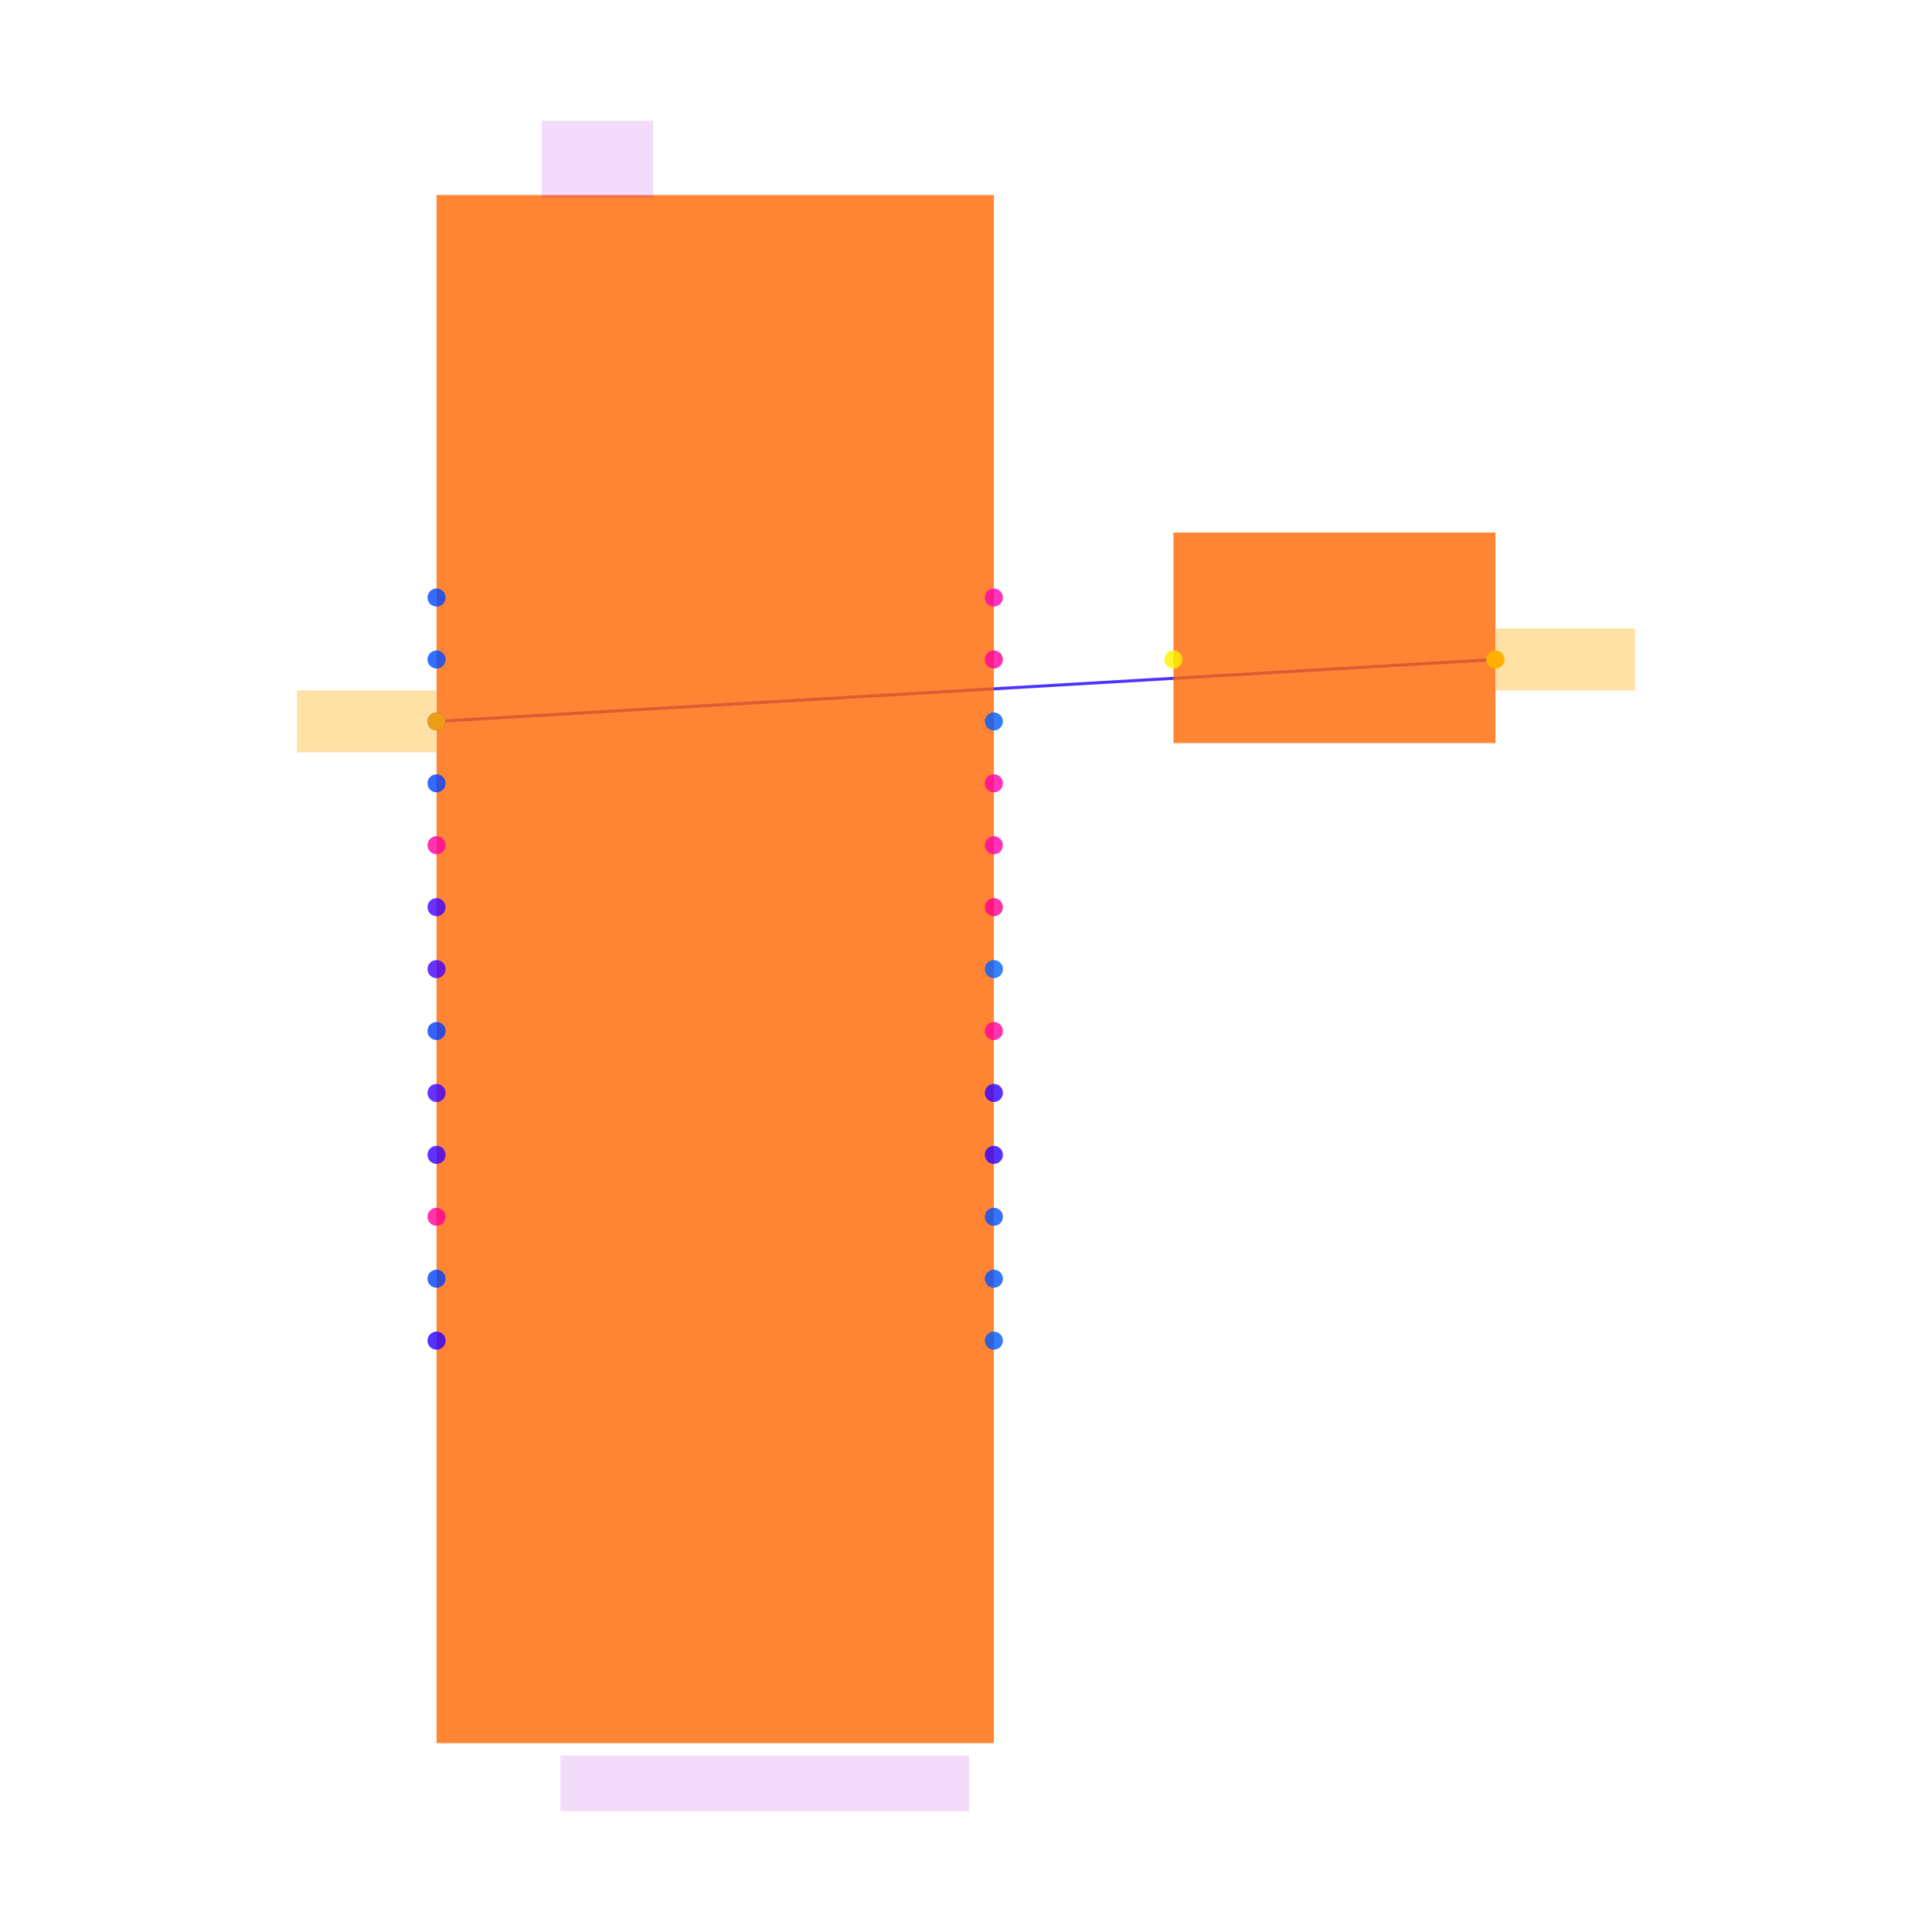
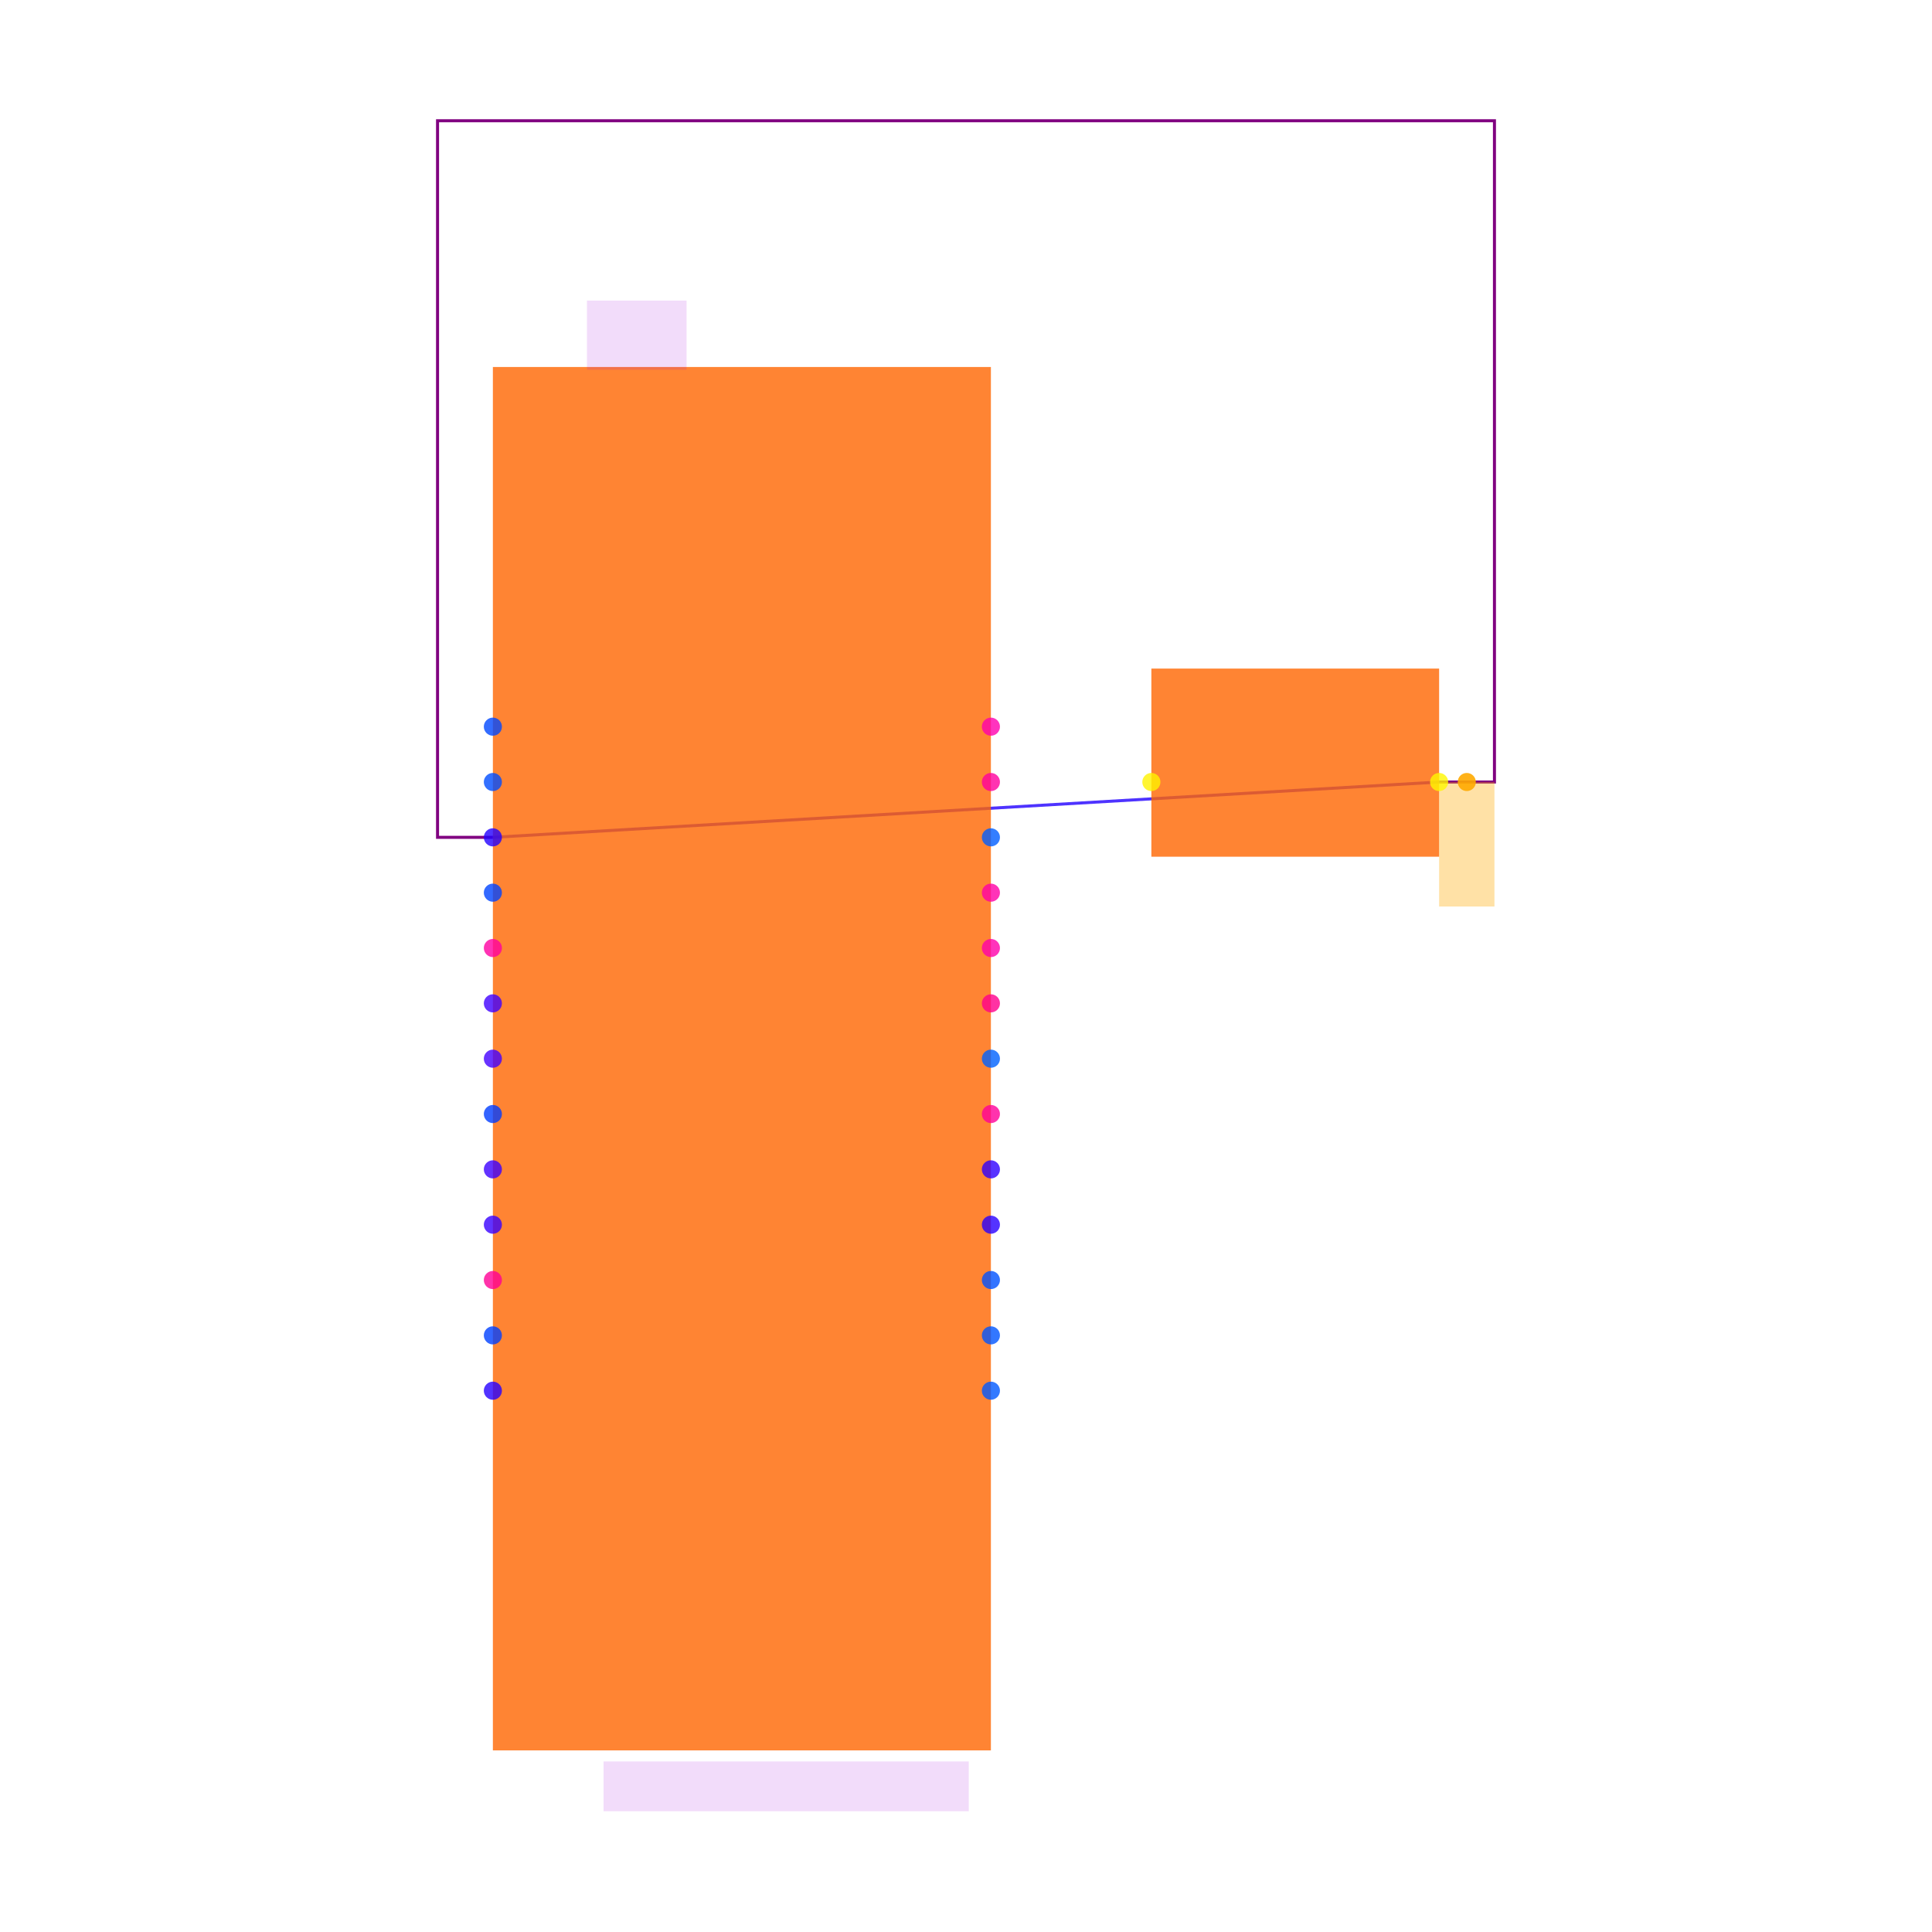
<svg xmlns="http://www.w3.org/2000/svg" width="640" height="640" viewBox="0 0 640 640">
  <rect width="100%" height="100%" fill="white" />
  <g>
-     <polyline data-points="2.52,1 -0.9,0.7999999999999999" data-type="line" data-label="" points="495.385,218.462 144.615,238.974" fill="none" stroke="hsl(248, 100%, 50%, 0.8)" stroke-width="1px" />
+     <polyline data-points="2.52,1 -0.9,0.7999999999999999" data-type="line" data-label="" points="476.727,259.051 163.273,277.381" fill="none" stroke="hsl(248, 100%, 50%, 0.8)" stroke-width="1px" />
  </g>
  <g>
-     <rect data-type="rect" data-label="schematic_component_0" data-x="0" data-y="0" x="144.615" y="64.615" width="184.615" height="512.821" fill="hsl(24, 100%, 50%, 0.8)" stroke="black" stroke-width="0.01" />
+     <polyline data-points="2.5200000000000005,1 2.7200000000000006,1 2.7200000000000006,3.3900000000000006 -1.1,3.3900000000000006 -1.1,0.7999999999999999 -0.9,0.7999999999999999" data-type="line" data-label="" points="476.727,259.051 495.057,259.051 495.057,40 144.943,40 144.943,277.381 163.273,277.381" fill="none" stroke="purple" stroke-width="1px" />
  </g>
  <g>
-     <rect data-type="rect" data-label="schematic_component_1" data-x="2" data-y="1.0699999999999998" x="388.718" y="176.41" width="106.667" height="69.744" fill="hsl(24, 100%, 50%, 0.8)" stroke="black" stroke-width="0.01" />
+     <rect data-type="rect" data-label="schematic_component_0" data-x="0" data-y="0" x="163.273" y="121.571" width="164.975" height="458.265" fill="hsl(24, 100%, 50%, 0.8)" stroke="black" stroke-width="0.011" />
  </g>
  <g>
-     <rect data-type="rect" data-label="part-number" data-x="0.15999999999999992" data-y="-2.63" x="185.641" y="581.538" width="135.385" height="18.462" fill="rgba(160, 0, 220, 0.14)" stroke="black" stroke-width="0.01" />
+     <rect data-type="rect" data-label="schematic_component_1" data-x="2" data-y="1.0699999999999998" x="381.408" y="221.473" width="95.319" height="62.324" fill="hsl(24, 100%, 50%, 0.8)" stroke="black" stroke-width="0.011" />
  </g>
  <g>
-     <rect data-type="rect" data-label="U1" data-x="-0.38" data-y="2.615" x="179.487" y="40" width="36.923" height="25.641" fill="rgba(160, 0, 220, 0.14)" stroke="black" stroke-width="0.01" />
+     <rect data-type="rect" data-label="part-number" data-x="0.15999999999999992" data-y="-2.63" x="199.935" y="583.502" width="120.982" height="16.498" fill="rgba(160, 0, 220, 0.14)" stroke="black" stroke-width="0.011" />
  </g>
  <g>
-     <rect data-type="rect" data-label="netId: .LED1 &gt; port.right to .U1 &gt; .pin20 globalConnNetId: connectivity_net0" data-x="2.746" data-y="1" x="495.487" y="208.205" width="46.154" height="20.513" fill="hsl(40, 100%, 50%, 0.35)" stroke="black" stroke-width="0.01" />
+     <rect data-type="rect" data-label="U1" data-x="-0.38" data-y="2.615" x="194.435" y="99.574" width="32.995" height="22.913" fill="rgba(160, 0, 220, 0.14)" stroke="black" stroke-width="0.011" />
  </g>
  <g>
-     <rect data-type="rect" data-label="netId: .LED1 &gt; port.right to .U1 &gt; .pin20 globalConnNetId: connectivity_net0" data-x="-1.126" data-y="0.7999999999999999" x="98.359" y="228.718" width="46.154" height="20.513" fill="hsl(40, 100%, 50%, 0.35)" stroke="black" stroke-width="0.01" />
+     <rect data-type="rect" data-label="netId: .LED1 &gt; port.right to .U1 &gt; .pin20 globalConnNetId: connectivity_net0" data-x="2.6200000000000006" data-y="0.775" x="476.727" y="259.051" width="18.331" height="41.244" fill="hsl(40, 100%, 50%, 0.35)" stroke="black" stroke-width="0.011" />
  </g>
  <g>
-     <circle data-type="point" data-label="U1.1 x+" data-x="0.9" data-y="1.2" cx="329.231" cy="197.949" r="3" fill="hsl(319, 100%, 50%, 0.8)" />
+     <circle data-type="point" data-label="U1.1 x+" data-x="0.9" data-y="1.2" cx="328.249" cy="240.72" r="3" fill="hsl(319, 100%, 50%, 0.8)" />
  </g>
  <g>
-     <circle data-type="point" data-label="U1.2 x+" data-x="0.9" data-y="0.3999999999999999" cx="329.231" cy="280" r="3" fill="hsl(320, 100%, 50%, 0.8)" />
+     <circle data-type="point" data-label="U1.2 x+" data-x="0.9" data-y="0.3999999999999999" cx="328.249" cy="314.043" r="3" fill="hsl(320, 100%, 50%, 0.8)" />
  </g>
  <g>
-     <circle data-type="point" data-label="U1.3 x+" data-x="0.9" data-y="0.5999999999999999" cx="329.231" cy="259.487" r="3" fill="hsl(321, 100%, 50%, 0.8)" />
+     <circle data-type="point" data-label="U1.3 x+" data-x="0.9" data-y="0.5999999999999999" cx="328.249" cy="295.712" r="3" fill="hsl(321, 100%, 50%, 0.8)" />
  </g>
  <g>
-     <circle data-type="point" data-label="U1.4 x-" data-x="-0.9" data-y="0.3999999999999999" cx="144.615" cy="280" r="3" fill="hsl(322, 100%, 50%, 0.8)" />
+     <circle data-type="point" data-label="U1.4 x-" data-x="-0.9" data-y="0.3999999999999999" cx="163.273" cy="314.043" r="3" fill="hsl(322, 100%, 50%, 0.8)" />
  </g>
  <g>
-     <circle data-type="point" data-label="U1.5 x+" data-x="0.9" data-y="0.9999999999999998" cx="329.231" cy="218.462" r="3" fill="hsl(323, 100%, 50%, 0.8)" />
+     <circle data-type="point" data-label="U1.5 x+" data-x="0.9" data-y="0.9999999999999998" cx="328.249" cy="259.051" r="3" fill="hsl(323, 100%, 50%, 0.8)" />
  </g>
  <g>
-     <circle data-type="point" data-label="U1.6 x+" data-x="0.9" data-y="-0.19999999999999996" cx="329.231" cy="341.538" r="3" fill="hsl(324, 100%, 50%, 0.8)" />
+     <circle data-type="point" data-label="U1.6 x+" data-x="0.9" data-y="-0.19999999999999996" cx="328.249" cy="369.034" r="3" fill="hsl(324, 100%, 50%, 0.8)" />
  </g>
  <g>
-     <circle data-type="point" data-label="U1.7 x-" data-x="-0.9" data-y="-0.7999999999999998" cx="144.615" cy="403.077" r="3" fill="hsl(325, 100%, 50%, 0.8)" />
+     <circle data-type="point" data-label="U1.7 x-" data-x="-0.9" data-y="-0.7999999999999998" cx="163.273" cy="424.026" r="3" fill="hsl(325, 100%, 50%, 0.8)" />
  </g>
  <g>
-     <circle data-type="point" data-label="U1.9 x+" data-x="0.9" data-y="0.19999999999999996" cx="329.231" cy="300.513" r="3" fill="hsl(327, 100%, 50%, 0.8)" />
+     <circle data-type="point" data-label="U1.9 x+" data-x="0.9" data-y="0.19999999999999996" cx="328.249" cy="332.373" r="3" fill="hsl(327, 100%, 50%, 0.8)" />
  </g>
  <g>
-     <circle data-type="point" data-label="U1.10 x+" data-x="0.9" data-y="0" cx="329.231" cy="321.026" r="3" fill="hsl(217, 100%, 50%, 0.8)" />
+     <circle data-type="point" data-label="U1.10 x+" data-x="0.9" data-y="0" cx="328.249" cy="350.704" r="3" fill="hsl(217, 100%, 50%, 0.8)" />
  </g>
  <g>
-     <circle data-type="point" data-label="U1.11 x+" data-x="0.9" data-y="0.7999999999999998" cx="329.231" cy="238.974" r="3" fill="hsl(218, 100%, 50%, 0.8)" />
+     <circle data-type="point" data-label="U1.11 x+" data-x="0.9" data-y="0.7999999999999998" cx="328.249" cy="277.381" r="3" fill="hsl(218, 100%, 50%, 0.8)" />
  </g>
  <g>
-     <circle data-type="point" data-label="U1.12 x+" data-x="0.9" data-y="-1.2" cx="329.231" cy="444.103" r="3" fill="hsl(219, 100%, 50%, 0.8)" />
+     <circle data-type="point" data-label="U1.12 x+" data-x="0.9" data-y="-1.2" cx="328.249" cy="460.687" r="3" fill="hsl(219, 100%, 50%, 0.8)" />
  </g>
  <g>
-     <circle data-type="point" data-label="U1.13 x+" data-x="0.9" data-y="-1" cx="329.231" cy="423.59" r="3" fill="hsl(220, 100%, 50%, 0.8)" />
+     <circle data-type="point" data-label="U1.13 x+" data-x="0.9" data-y="-1" cx="328.249" cy="442.357" r="3" fill="hsl(220, 100%, 50%, 0.8)" />
  </g>
  <g>
-     <circle data-type="point" data-label="U1.14 x+" data-x="0.9" data-y="-0.7999999999999999" cx="329.231" cy="403.077" r="3" fill="hsl(221, 100%, 50%, 0.8)" />
+     <circle data-type="point" data-label="U1.14 x+" data-x="0.9" data-y="-0.7999999999999999" cx="328.249" cy="424.026" r="3" fill="hsl(221, 100%, 50%, 0.8)" />
  </g>
  <g>
-     <circle data-type="point" data-label="U1.15 x-" data-x="-0.9" data-y="1" cx="144.615" cy="218.462" r="3" fill="hsl(222, 100%, 50%, 0.8)" />
+     <circle data-type="point" data-label="U1.15 x-" data-x="-0.9" data-y="1" cx="163.273" cy="259.051" r="3" fill="hsl(222, 100%, 50%, 0.8)" />
  </g>
  <g>
-     <circle data-type="point" data-label="U1.16 x-" data-x="-0.9" data-y="1.2" cx="144.615" cy="197.949" r="3" fill="hsl(223, 100%, 50%, 0.8)" />
+     <circle data-type="point" data-label="U1.16 x-" data-x="-0.9" data-y="1.2" cx="163.273" cy="240.72" r="3" fill="hsl(223, 100%, 50%, 0.8)" />
  </g>
  <g>
-     <circle data-type="point" data-label="U1.17 x-" data-x="-0.9" data-y="0.5999999999999999" cx="144.615" cy="259.487" r="3" fill="hsl(224, 100%, 50%, 0.8)" />
+     <circle data-type="point" data-label="U1.17 x-" data-x="-0.9" data-y="0.5999999999999999" cx="163.273" cy="295.712" r="3" fill="hsl(224, 100%, 50%, 0.8)" />
  </g>
  <g>
-     <circle data-type="point" data-label="U1.18 x-" data-x="-0.9" data-y="-0.9999999999999998" cx="144.615" cy="423.59" r="3" fill="hsl(225, 100%, 50%, 0.8)" />
+     <circle data-type="point" data-label="U1.18 x-" data-x="-0.9" data-y="-0.9999999999999998" cx="163.273" cy="442.357" r="3" fill="hsl(225, 100%, 50%, 0.8)" />
  </g>
  <g>
-     <circle data-type="point" data-label="U1.19 x-" data-x="-0.9" data-y="-0.19999999999999996" cx="144.615" cy="341.538" r="3" fill="hsl(226, 100%, 50%, 0.8)" />
+     <circle data-type="point" data-label="U1.19 x-" data-x="-0.9" data-y="-0.19999999999999996" cx="163.273" cy="369.034" r="3" fill="hsl(226, 100%, 50%, 0.8)" />
  </g>
  <g>
-     <circle data-type="point" data-label="U1.20 x-" data-x="-0.9" data-y="0.7999999999999999" cx="144.615" cy="238.974" r="3" fill="hsl(248, 100%, 50%, 0.8)" />
+     <circle data-type="point" data-label="U1.20 x-" data-x="-0.9" data-y="0.7999999999999999" cx="163.273" cy="277.381" r="3" fill="hsl(248, 100%, 50%, 0.8)" />
  </g>
  <g>
-     <circle data-type="point" data-label="U1.21 x-" data-x="-0.9" data-y="-1.2" cx="144.615" cy="444.103" r="3" fill="hsl(249, 100%, 50%, 0.8)" />
+     <circle data-type="point" data-label="U1.21 x-" data-x="-0.9" data-y="-1.2" cx="163.273" cy="460.687" r="3" fill="hsl(249, 100%, 50%, 0.8)" />
  </g>
  <g>
-     <circle data-type="point" data-label="U1.22 x+" data-x="0.9" data-y="-0.5999999999999999" cx="329.231" cy="382.564" r="3" fill="hsl(250, 100%, 50%, 0.8)" />
+     <circle data-type="point" data-label="U1.22 x+" data-x="0.9" data-y="-0.5999999999999999" cx="328.249" cy="405.696" r="3" fill="hsl(250, 100%, 50%, 0.8)" />
  </g>
  <g>
-     <circle data-type="point" data-label="U1.23 x+" data-x="0.9" data-y="-0.3999999999999999" cx="329.231" cy="362.051" r="3" fill="hsl(251, 100%, 50%, 0.8)" />
+     <circle data-type="point" data-label="U1.23 x+" data-x="0.9" data-y="-0.3999999999999999" cx="328.249" cy="387.365" r="3" fill="hsl(251, 100%, 50%, 0.8)" />
  </g>
  <g>
-     <circle data-type="point" data-label="U1.25 x-" data-x="-0.9" data-y="-0.5999999999999999" cx="144.615" cy="382.564" r="3" fill="hsl(253, 100%, 50%, 0.8)" />
+     <circle data-type="point" data-label="U1.25 x-" data-x="-0.9" data-y="-0.5999999999999999" cx="163.273" cy="405.696" r="3" fill="hsl(253, 100%, 50%, 0.8)" />
  </g>
  <g>
-     <circle data-type="point" data-label="U1.26 x-" data-x="-0.9" data-y="-0.3999999999999999" cx="144.615" cy="362.051" r="3" fill="hsl(254, 100%, 50%, 0.8)" />
+     <circle data-type="point" data-label="U1.26 x-" data-x="-0.9" data-y="-0.3999999999999999" cx="163.273" cy="387.365" r="3" fill="hsl(254, 100%, 50%, 0.8)" />
  </g>
  <g>
-     <circle data-type="point" data-label="U1.27 x-" data-x="-0.9" data-y="0.19999999999999996" cx="144.615" cy="300.513" r="3" fill="hsl(255, 100%, 50%, 0.8)" />
+     <circle data-type="point" data-label="U1.27 x-" data-x="-0.9" data-y="0.19999999999999996" cx="163.273" cy="332.373" r="3" fill="hsl(255, 100%, 50%, 0.8)" />
  </g>
  <g>
-     <circle data-type="point" data-label="U1.28 x-" data-x="-0.9" data-y="0" cx="144.615" cy="321.026" r="3" fill="hsl(256, 100%, 50%, 0.8)" />
+     <circle data-type="point" data-label="U1.28 x-" data-x="-0.9" data-y="0" cx="163.273" cy="350.704" r="3" fill="hsl(256, 100%, 50%, 0.8)" />
  </g>
  <g>
-     <circle data-type="point" data-label="LED1.1 x-" data-x="1.48" data-y="1" cx="388.718" cy="218.462" r="3" fill="hsl(57, 100%, 50%, 0.8)" />
+     <circle data-type="point" data-label="LED1.1 x-" data-x="1.48" data-y="1" cx="381.408" cy="259.051" r="3" fill="hsl(57, 100%, 50%, 0.8)" />
  </g>
  <g>
-     <circle data-type="point" data-label="LED1.2 x+" data-x="2.52" data-y="1" cx="495.385" cy="218.462" r="3" fill="hsl(58, 100%, 50%, 0.8)" />
+     <circle data-type="point" data-label="LED1.2 x+" data-x="2.52" data-y="1" cx="476.727" cy="259.051" r="3" fill="hsl(58, 100%, 50%, 0.8)" />
  </g>
  <g>
-     <circle data-type="point" data-label="anchorPoint orientation: x+" data-x="2.52" data-y="1" cx="495.385" cy="218.462" r="3" fill="hsl(40, 100%, 50%, 0.9)" />
-   </g>
-   <g>
-     <circle data-type="point" data-label="anchorPoint orientation: x-" data-x="-0.9" data-y="0.7999999999999999" cx="144.615" cy="238.974" r="3" fill="hsl(40, 100%, 50%, 0.9)" />
+     <circle data-type="point" data-label="anchorPoint orientation: y-" data-x="2.6200000000000006" data-y="1" cx="485.892" cy="259.051" r="3" fill="hsl(40, 100%, 50%, 0.9)" />
  </g>
  <g id="crosshair" style="display: none">
    <line id="crosshair-h" y1="0" y2="640" stroke="#666" stroke-width="0.5" />
    <line id="crosshair-v" x1="0" x2="640" stroke="#666" stroke-width="0.5" />
    <text id="coordinates" font-family="monospace" font-size="12" fill="#666" />
  </g>
</svg>
